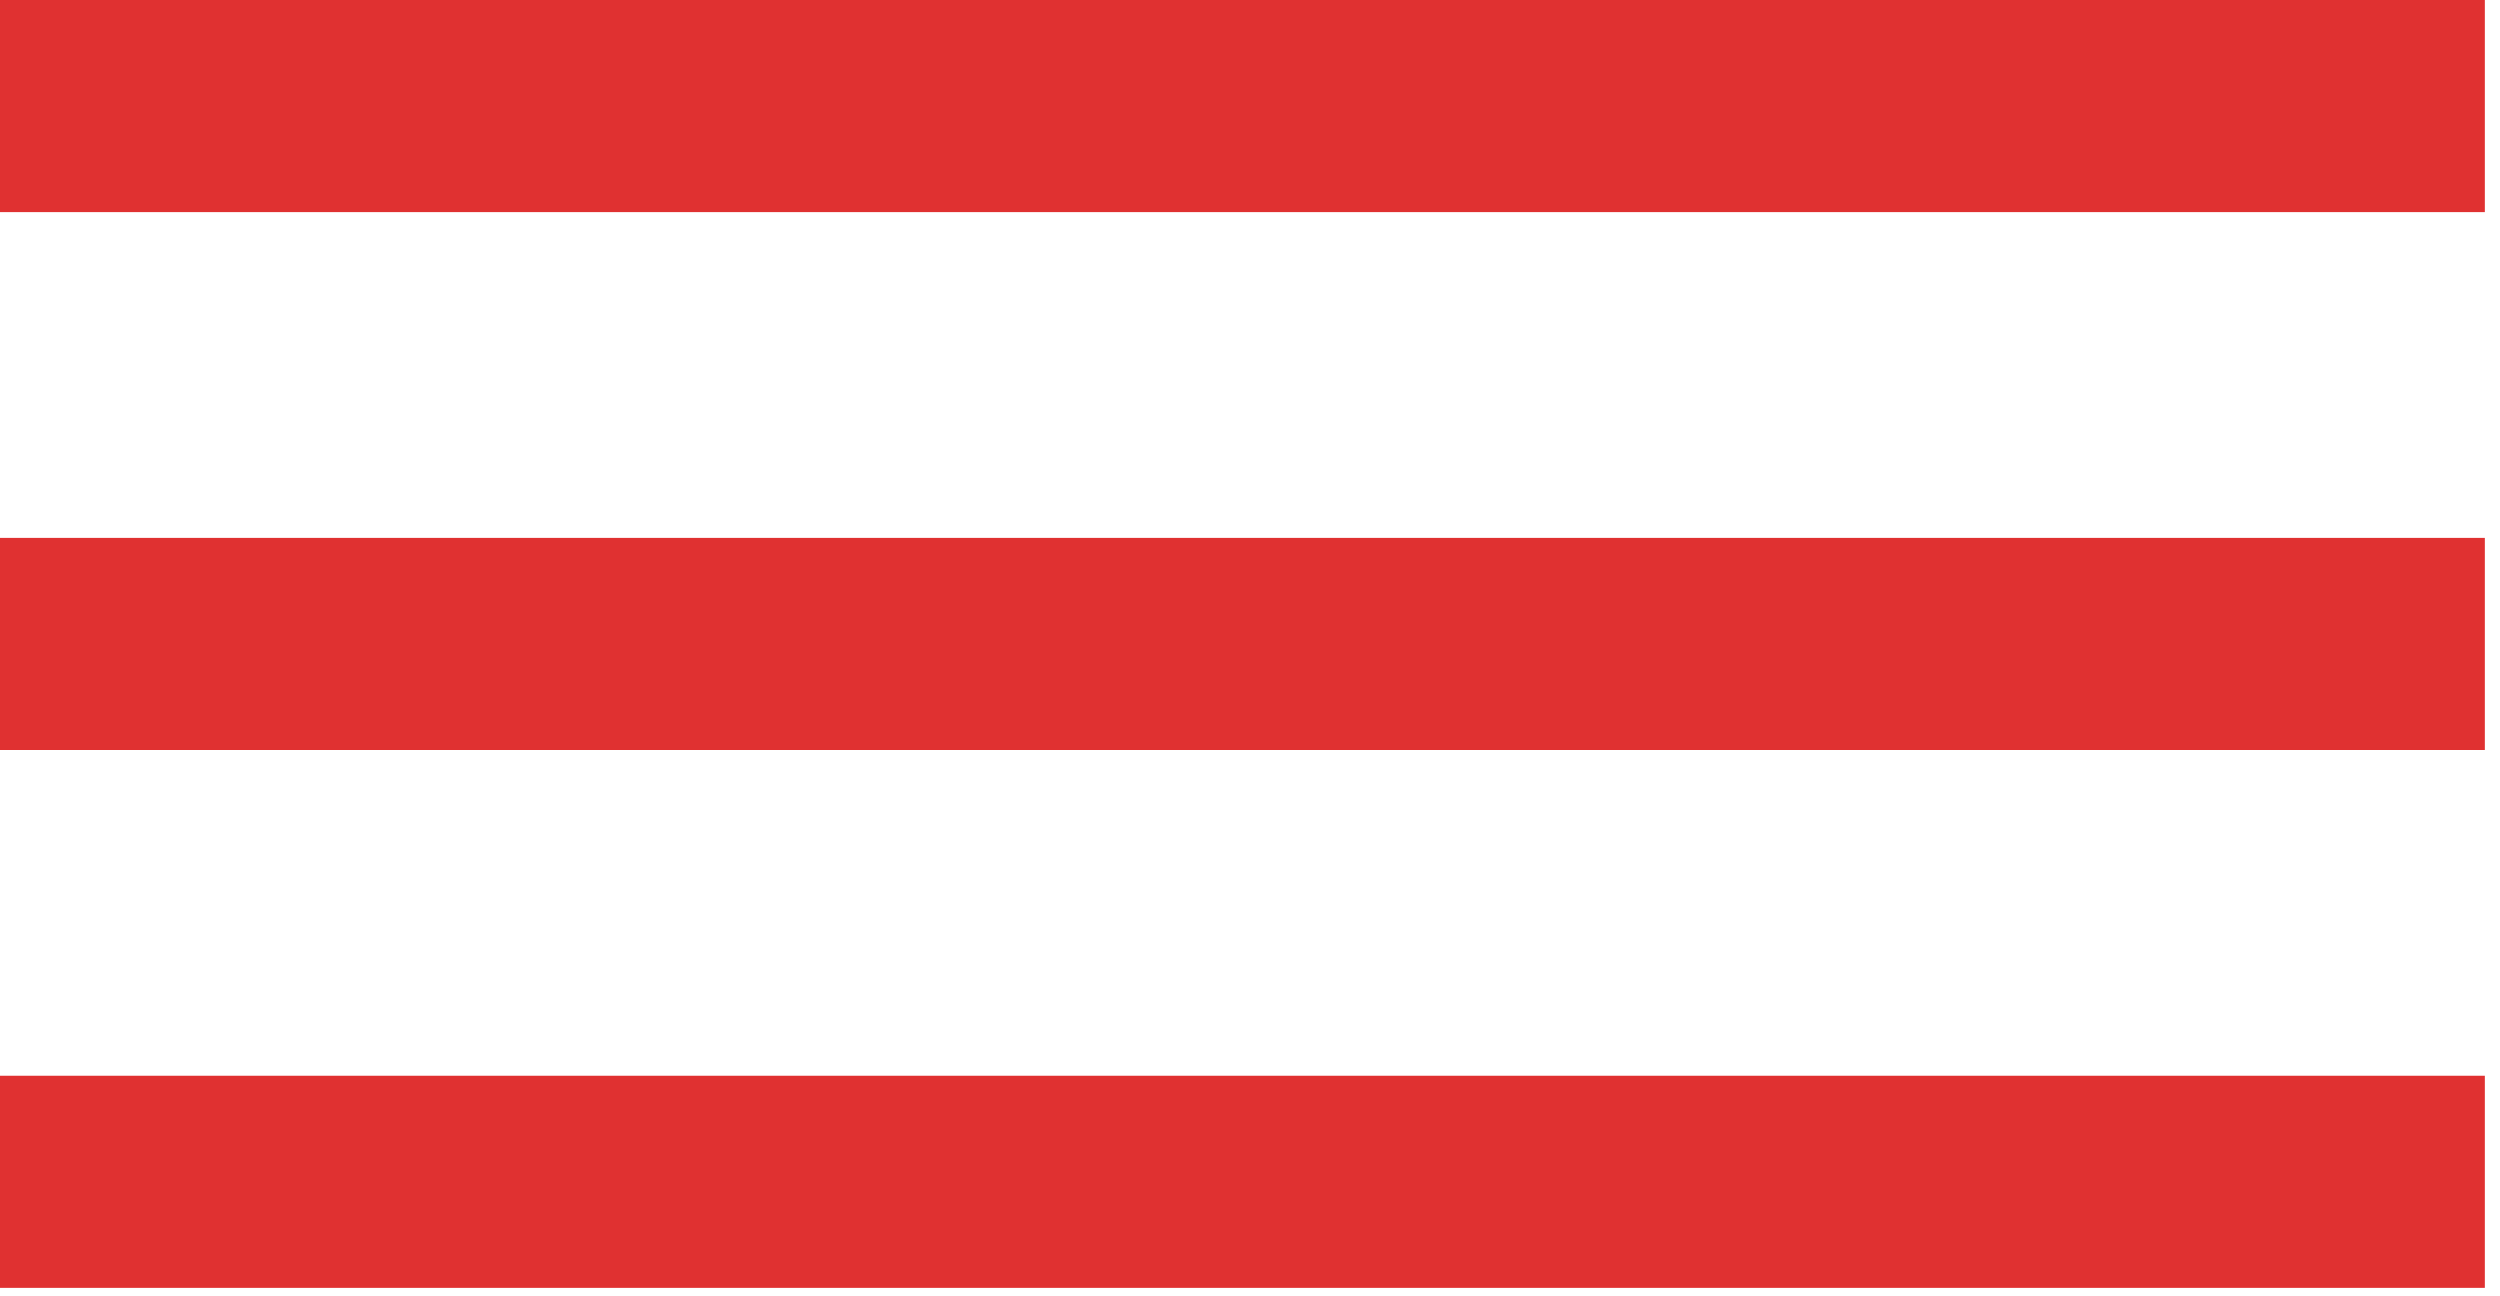
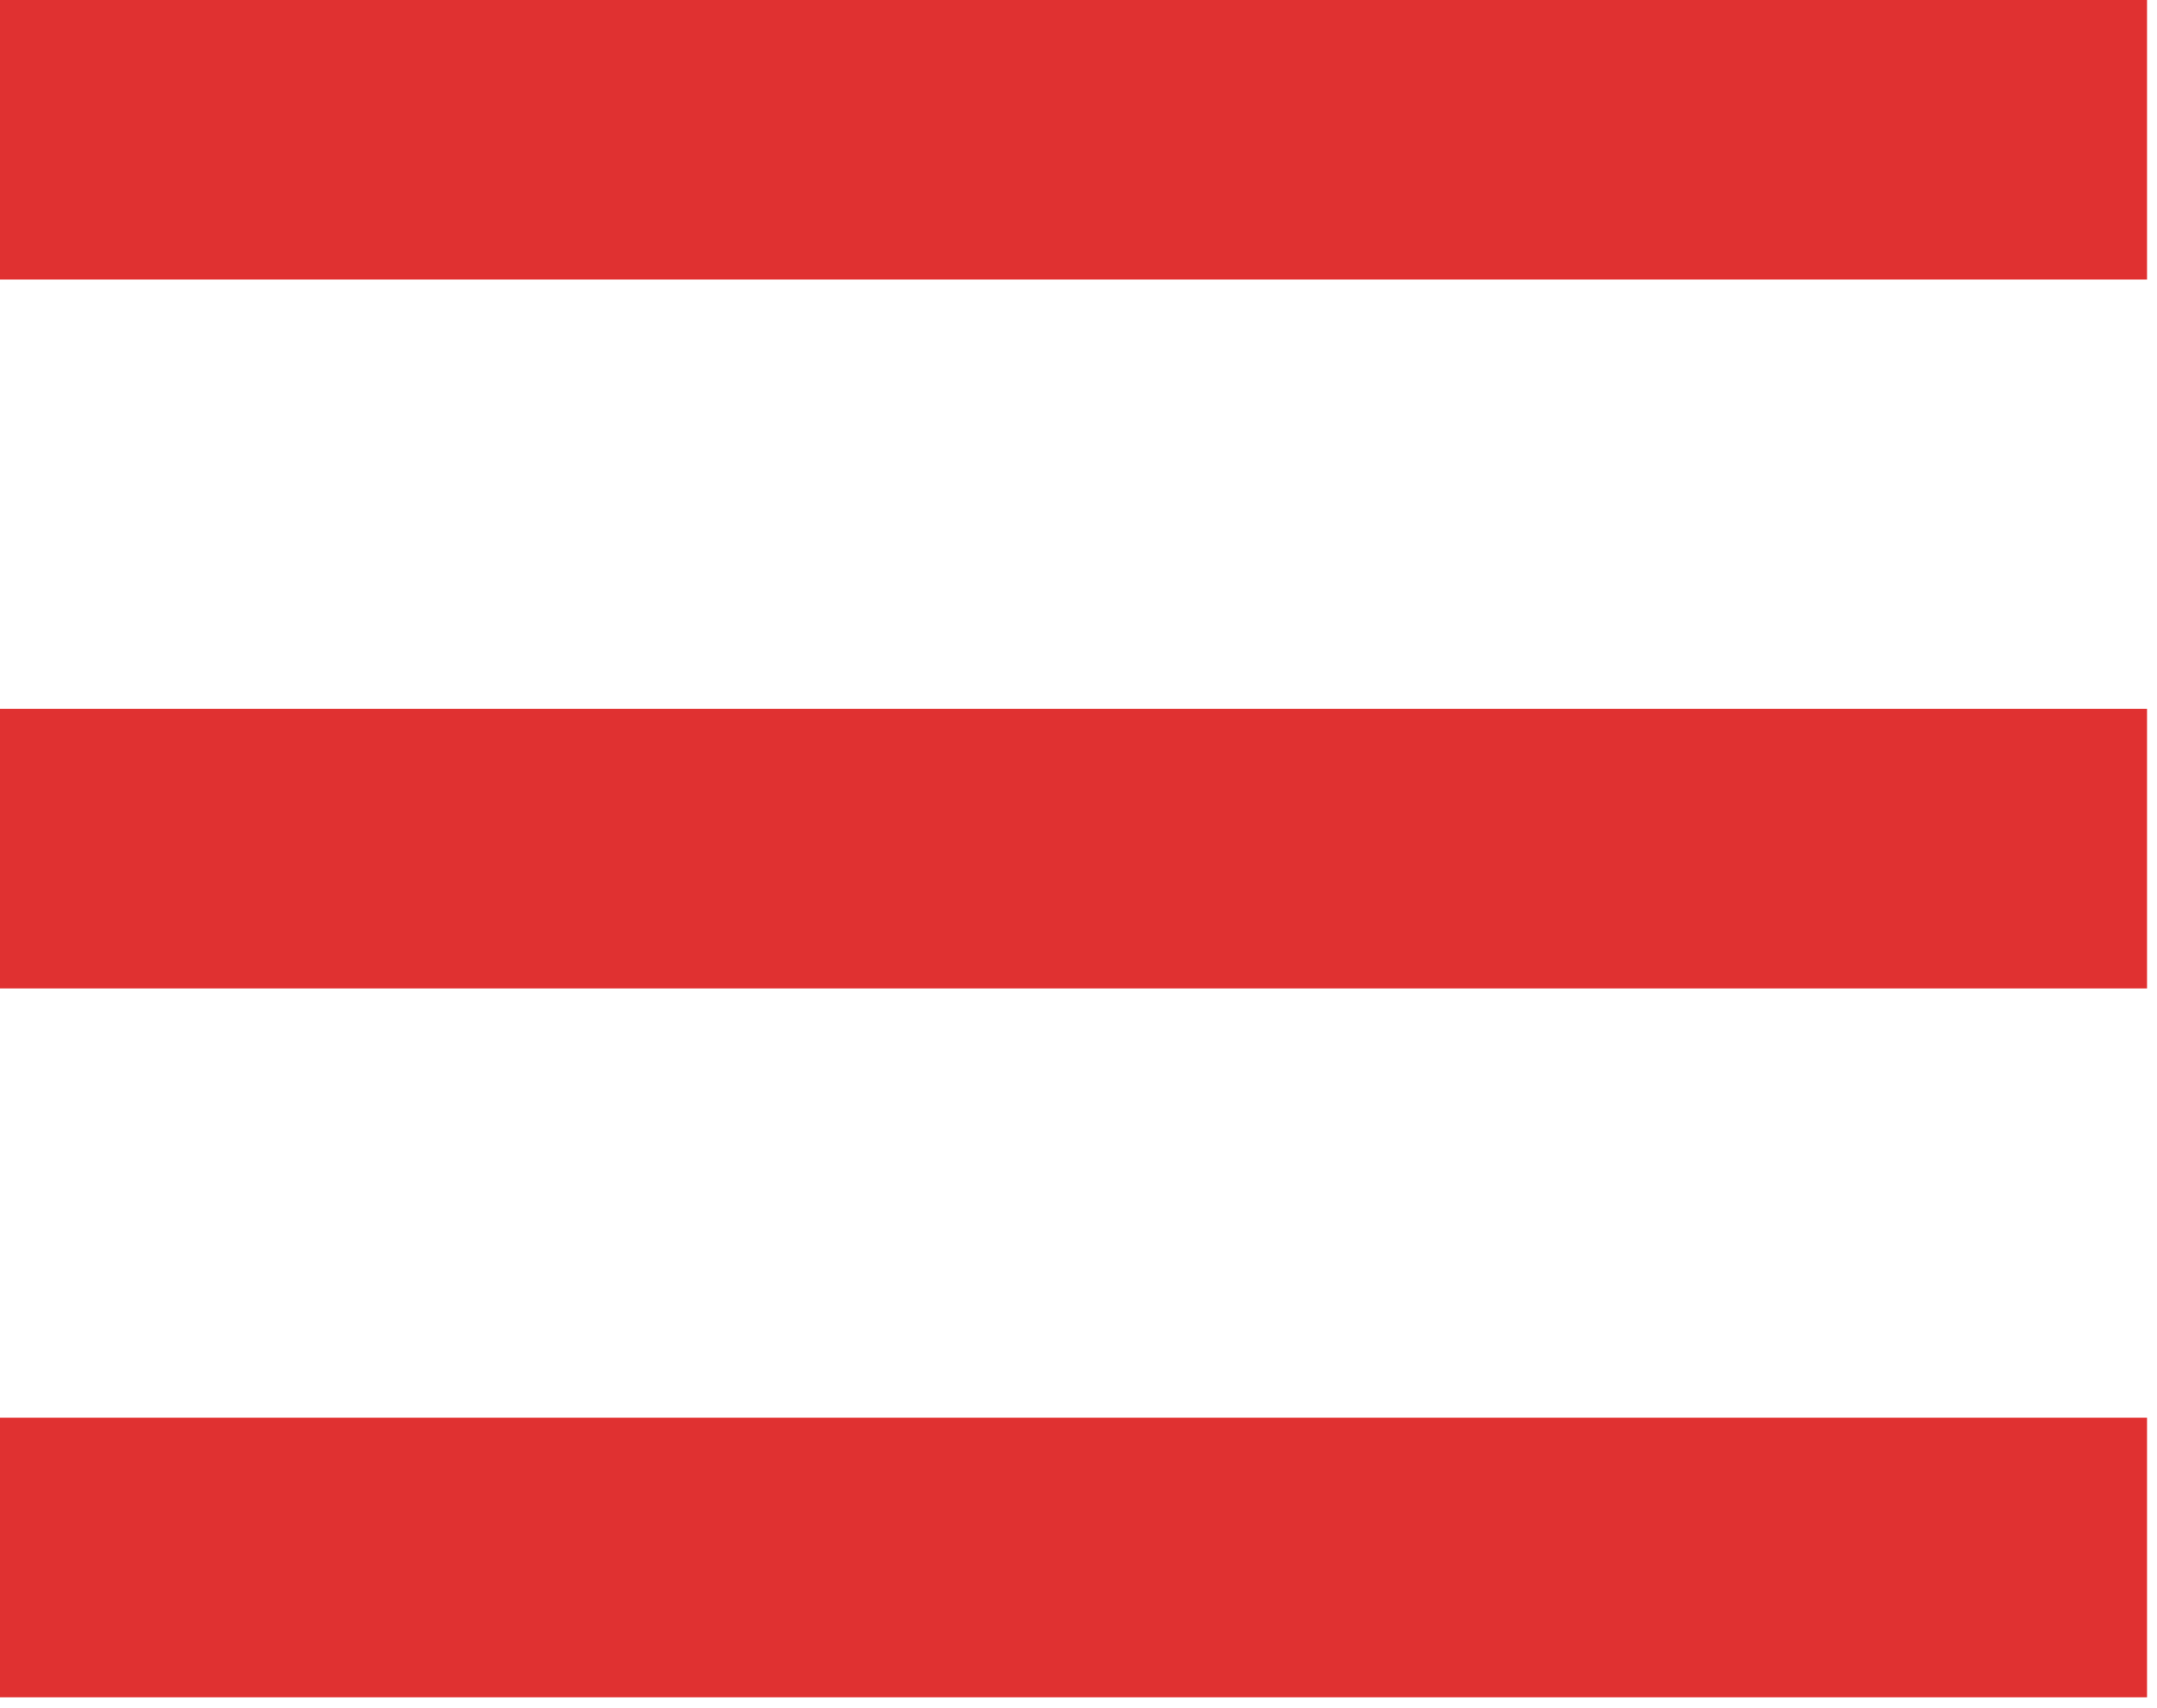
- <svg xmlns="http://www.w3.org/2000/svg" width="100%" height="100%" viewBox="0 0 110 57" version="1.1" xml:space="preserve" style="fill-rule:evenodd;clip-rule:evenodd;stroke-linejoin:round;stroke-miterlimit:2;">
+ <svg xmlns="http://www.w3.org/2000/svg" width="100%" height="100%" viewBox="0 0 72 57" version="1.1" xml:space="preserve" style="fill-rule:evenodd;clip-rule:evenodd;stroke-linejoin:round;stroke-miterlimit:2;">
  <g>
-     <rect x="0" y="0" width="109.333" height="9.333" style="fill:#e03131;" />
-     <rect x="0" y="23.667" width="109.333" height="9.333" style="fill:#e03131;" />
-     <rect x="0" y="47.333" width="109.333" height="9.333" style="fill:#e03131;" />
+     <rect x="0" y="0" width="71.667" height="9.333" style="fill:#e03131;" />
+     <rect x="0" y="23.667" width="71.667" height="9.333" style="fill:#e03131;" />
+     <rect x="0" y="47.333" width="71.667" height="9.333" style="fill:#e03131;" />
  </g>
</svg>
